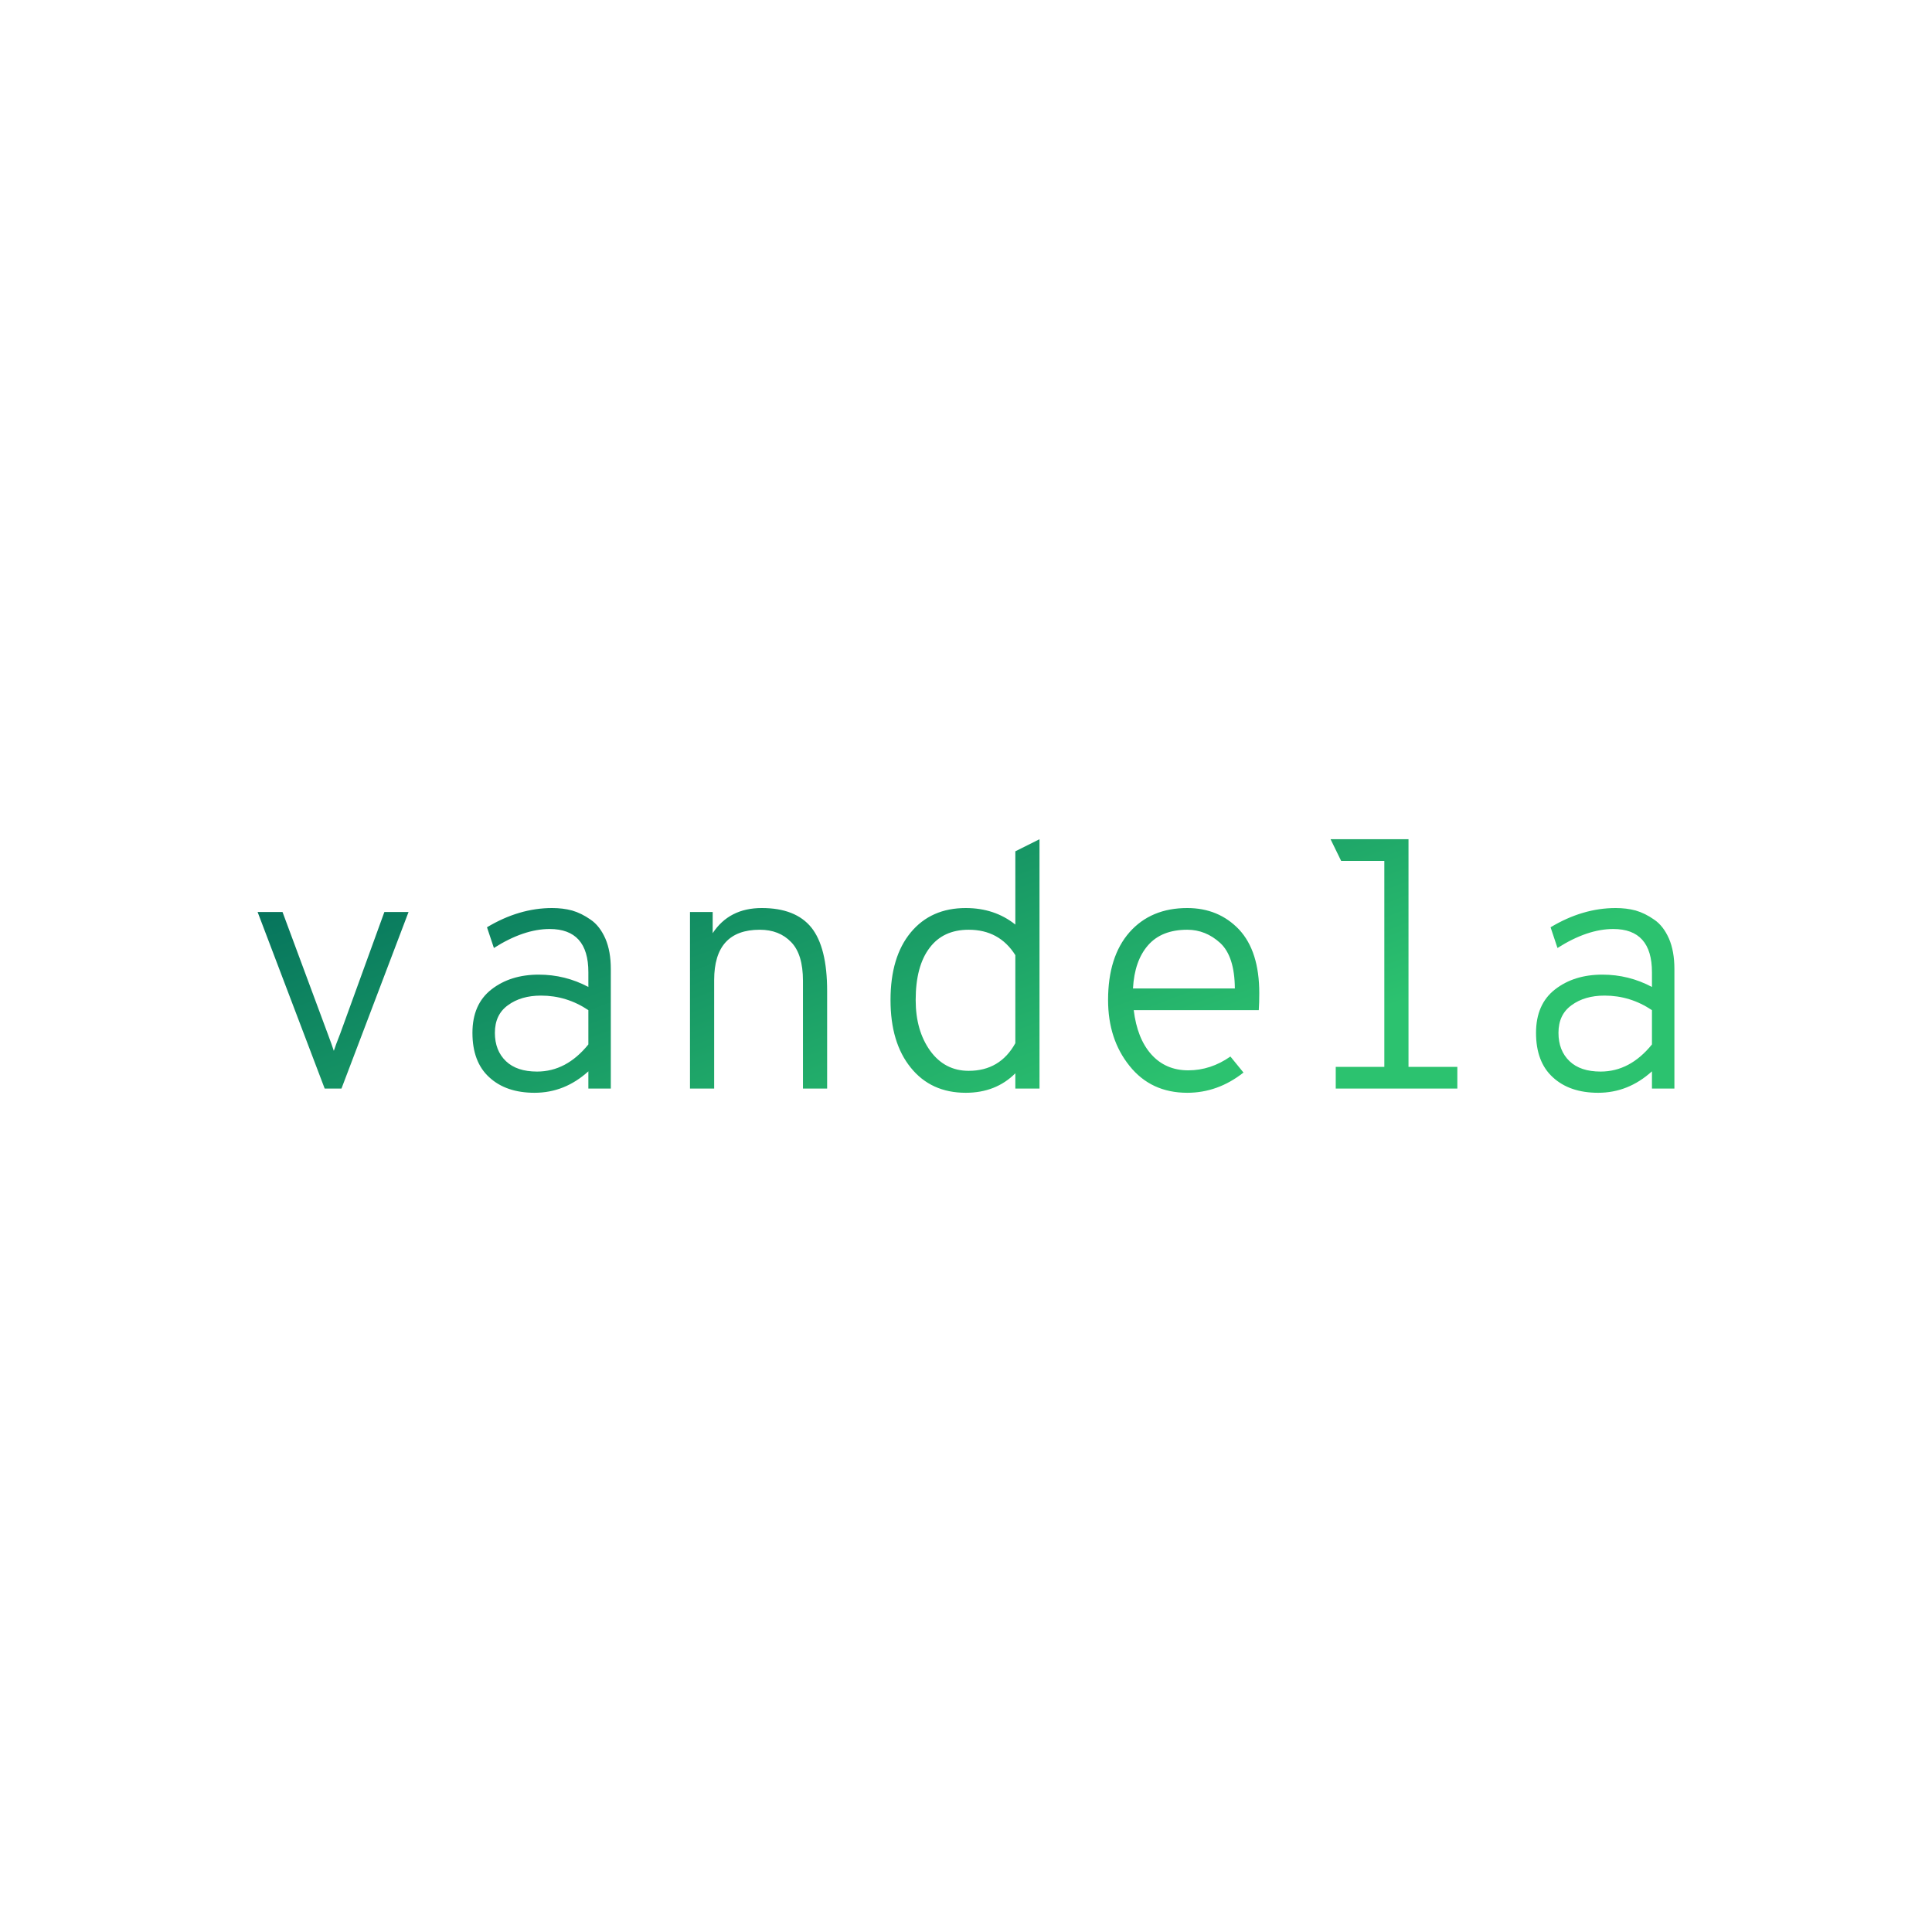
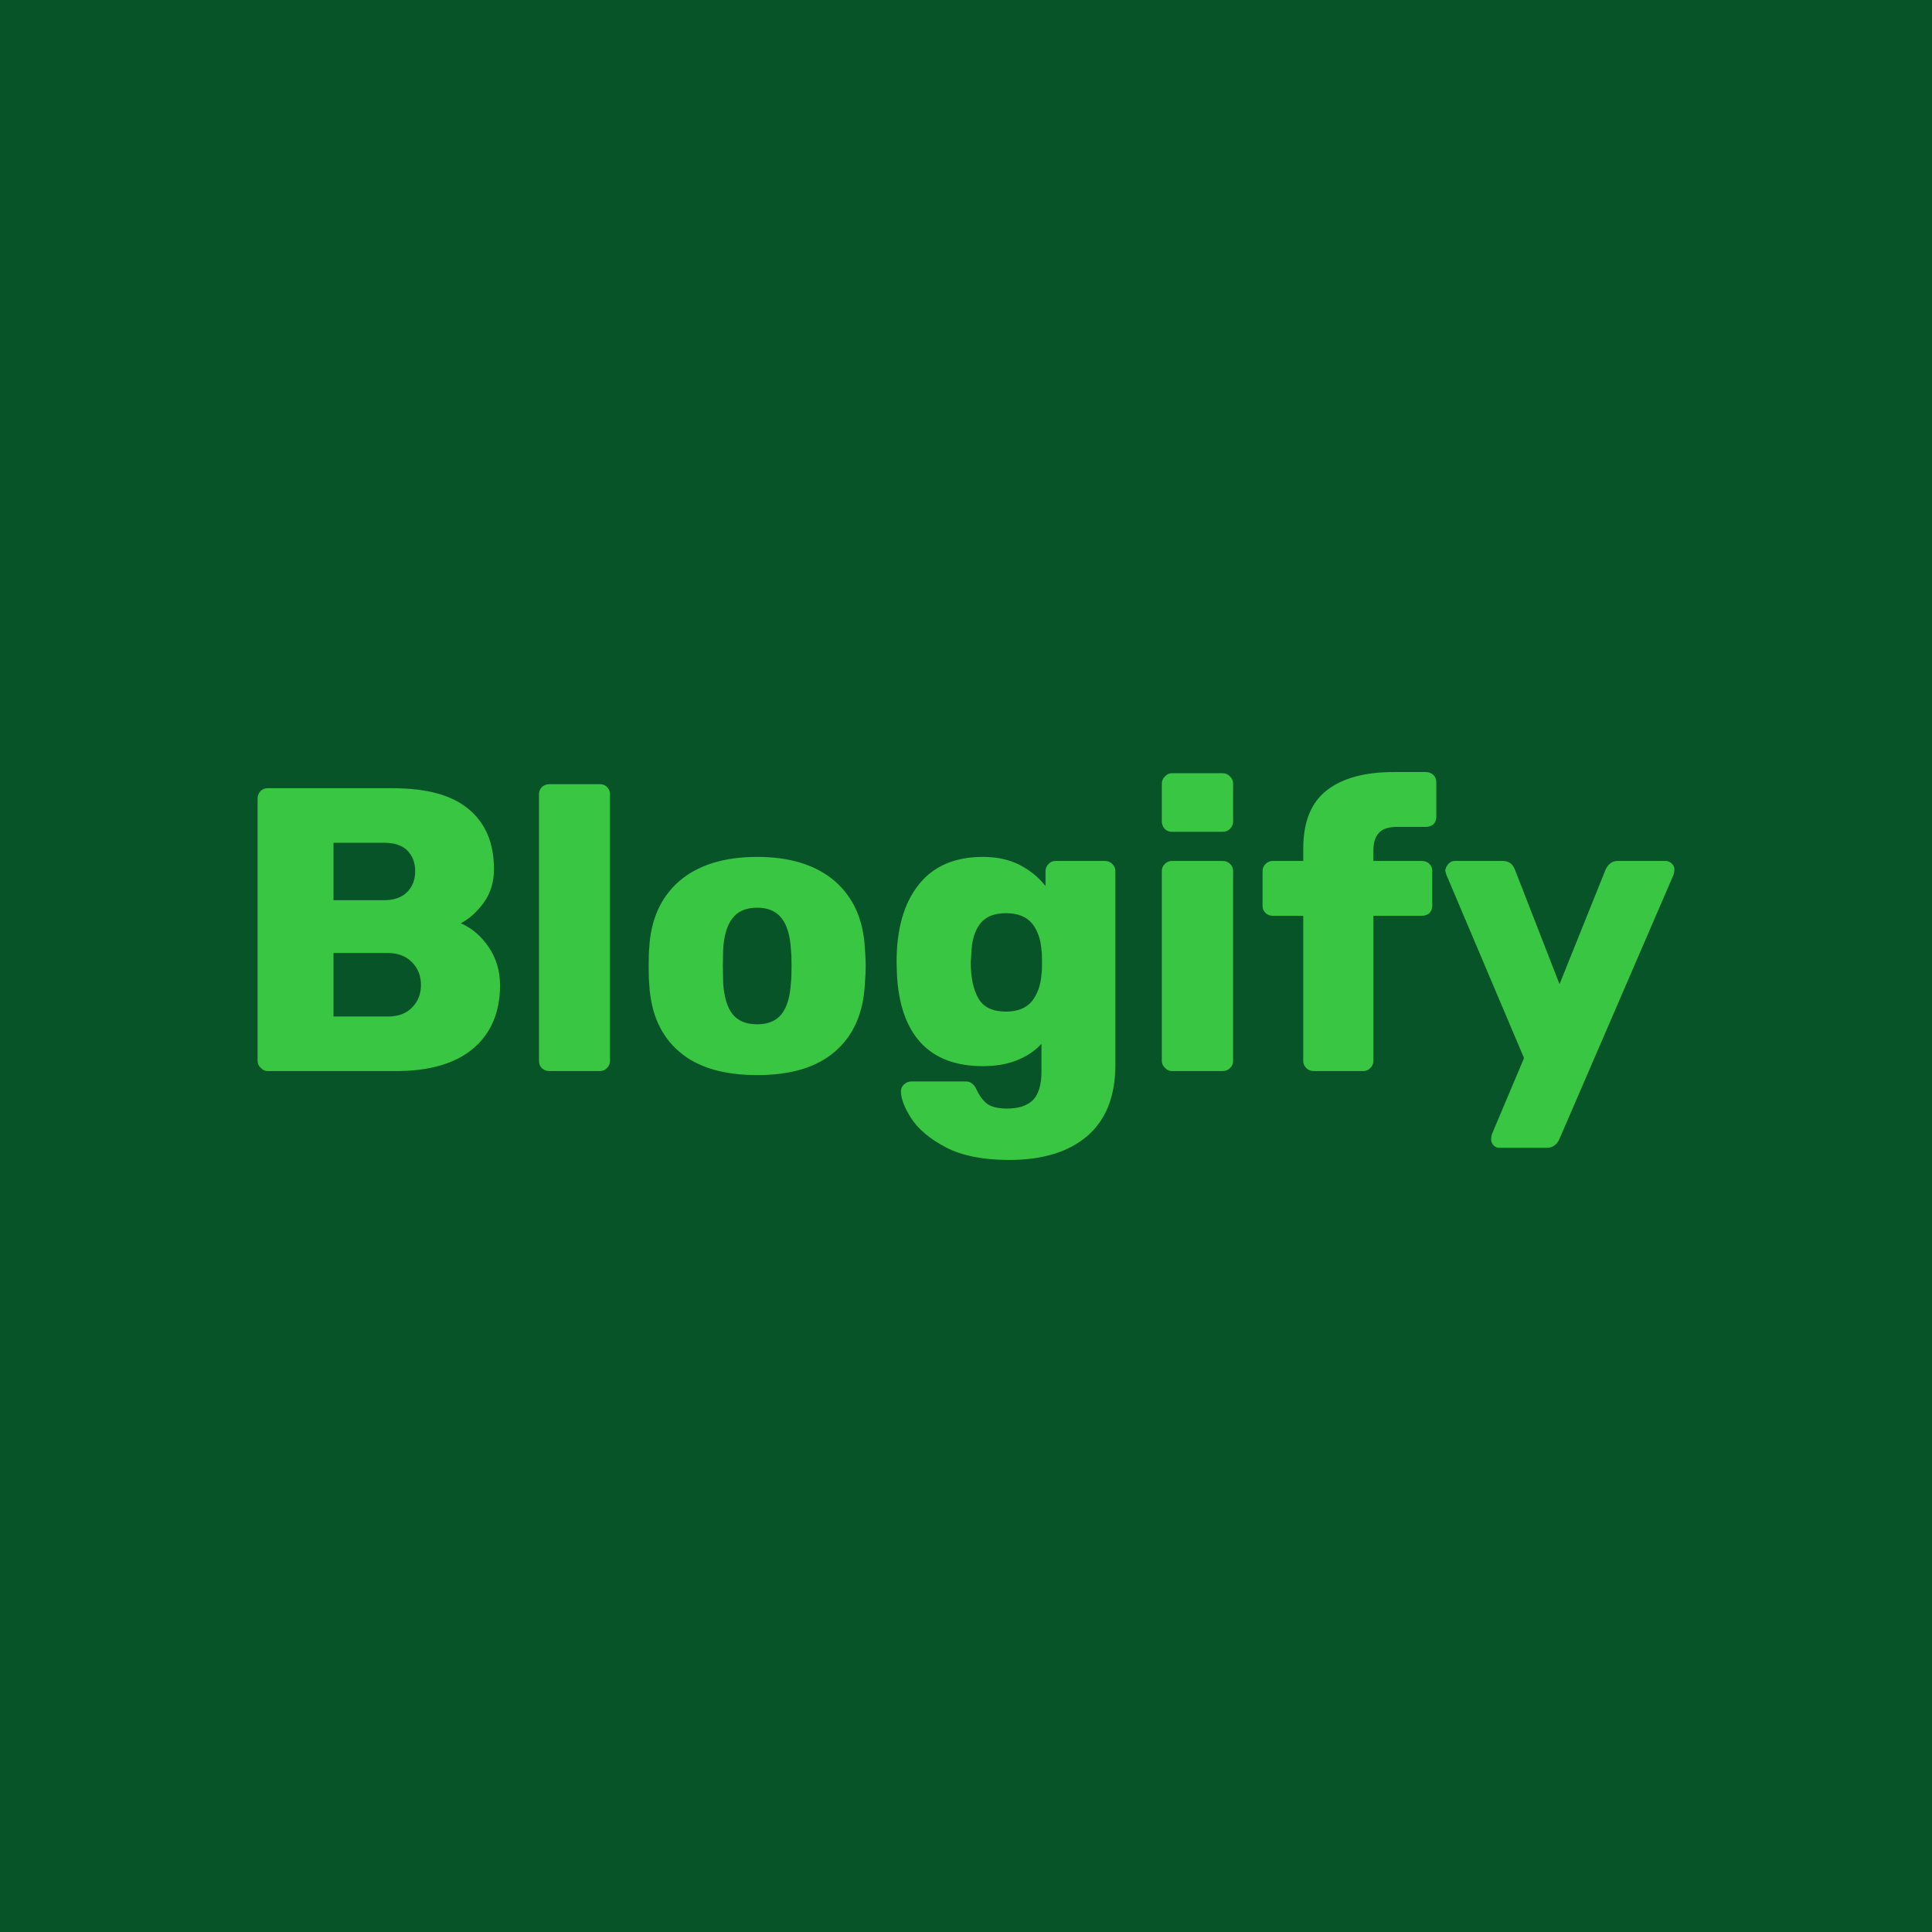
<svg xmlns="http://www.w3.org/2000/svg" data-v-fde0c5aa="" viewBox="0 0 300 300" class="font">
  <defs data-v-fde0c5aa="" />
-   <rect data-v-fde0c5aa="" fill="transparent" x="0" y="0" width="300px" height="300px" class="logo-background-square" />
-   <defs data-v-fde0c5aa="">
-     <linearGradient data-v-fde0c5aa="" gradientTransform="rotate(25)" id="991019a3-6a79-49dd-87f7-731e526d0285" x1="0%" y1="0%" x2="100%" y2="0%">
-       <stop data-v-fde0c5aa="" offset="0%" stop-color="#01695A" stop-opacity="1" />
-       <stop data-v-fde0c5aa="" offset="100%" stop-color="#2CC26F" stop-opacity="1" />
-     </linearGradient>
-   </defs>
-   <g data-v-fde0c5aa="" id="f5fda9b7-2326-49ac-8a2a-266289abe0e2" fill="url(#991019a3-6a79-49dd-87f7-731e526d0285)" transform="matrix(3.830083,0,0,3.830083,35.17409,116.3719)">
-     <path d="M4.66 13.75L3.98 13.75L1.26 6.59L2.27 6.59L4.10 11.52L4.10 11.52Q4.28 12.00 4.35 12.22L4.35 12.22L4.35 12.22Q4.42 12.00 4.61 11.52L4.61 11.52L6.40 6.59L7.38 6.59L4.66 13.75ZM12.49 13.92L12.49 13.92L12.49 13.92Q11.33 13.92 10.65 13.29L10.65 13.29L10.65 13.29Q9.97 12.67 9.97 11.49L9.97 11.49L9.97 11.49Q9.97 10.33 10.74 9.73L10.74 9.73L10.74 9.73Q11.51 9.13 12.66 9.13L12.66 9.13L12.66 9.13Q13.73 9.13 14.67 9.63L14.67 9.63L14.67 9.03L14.67 9.03Q14.67 7.28 13.10 7.28L13.10 7.28L13.10 7.28Q12.05 7.28 10.84 8.05L10.84 8.05L10.56 7.21L10.56 7.21Q11.86 6.43 13.20 6.43L13.20 6.43L13.20 6.43Q13.64 6.43 14.01 6.53L14.01 6.53L14.01 6.53Q14.39 6.64 14.76 6.90L14.76 6.90L14.76 6.90Q15.13 7.15 15.36 7.67L15.36 7.67L15.36 7.67Q15.58 8.18 15.58 8.90L15.58 8.90L15.58 13.75L14.67 13.75L14.67 13.05L14.67 13.05Q13.71 13.92 12.49 13.92ZM12.59 13.06L12.59 13.06L12.59 13.06Q13.78 13.06 14.67 11.96L14.67 11.96L14.67 10.57L14.67 10.57Q13.79 9.98 12.75 9.98L12.75 9.98L12.75 9.98Q11.94 9.98 11.41 10.37L11.41 10.37L11.41 10.37Q10.88 10.75 10.88 11.49L10.88 11.49L10.88 11.49Q10.88 12.21 11.33 12.64L11.33 12.64L11.33 12.64Q11.77 13.06 12.59 13.06ZM21.70 6.43L21.70 6.43L21.70 6.43Q23.07 6.43 23.71 7.22L23.71 7.22L23.71 7.22Q24.35 8.02 24.35 9.79L24.35 9.79L24.35 13.75L23.37 13.75L23.37 9.38L23.37 9.38Q23.37 8.30 22.89 7.81L22.89 7.81L22.89 7.81Q22.41 7.31 21.62 7.31L21.62 7.31L21.62 7.31Q19.77 7.31 19.77 9.35L19.77 9.35L19.77 13.75L18.79 13.75L18.79 6.59L19.71 6.59L19.71 7.45L19.71 7.45Q20.38 6.43 21.70 6.43ZM29.97 13.92L29.97 13.92L29.97 13.92Q28.56 13.92 27.74 12.90L27.74 12.90L27.74 12.90Q26.92 11.89 26.92 10.16L26.92 10.16L26.92 10.16Q26.92 8.41 27.74 7.42L27.74 7.42L27.74 7.42Q28.56 6.43 29.97 6.43L29.97 6.43L29.97 6.43Q31.14 6.43 31.98 7.10L31.98 7.10L31.98 4.13L32.96 3.64L32.96 13.75L31.98 13.75L31.98 13.13L31.98 13.13Q31.19 13.92 29.97 13.92ZM30.09 13.03L30.09 13.03L30.09 13.03Q31.36 13.03 31.98 11.91L31.98 11.91L31.98 8.34L31.98 8.34Q31.33 7.31 30.09 7.31L30.09 7.31L30.09 7.31Q29.05 7.31 28.50 8.05L28.50 8.05L28.50 8.05Q27.94 8.79 27.94 10.16L27.94 10.16L27.94 10.16Q27.94 11.40 28.53 12.22L28.53 12.22L28.53 12.22Q29.12 13.03 30.09 13.03ZM41.87 9.88L41.87 9.88L41.87 9.88Q41.87 10.26 41.85 10.57L41.85 10.57L36.78 10.57L36.78 10.57Q36.92 11.72 37.49 12.36L37.49 12.36L37.49 12.36Q38.07 13.01 38.99 13.01L38.99 13.01L38.99 13.01Q39.90 13.01 40.70 12.45L40.70 12.45L41.23 13.10L41.23 13.10Q40.19 13.92 38.95 13.92L38.95 13.92L38.95 13.92Q37.48 13.92 36.61 12.83L36.61 12.83L36.61 12.83Q35.74 11.75 35.74 10.16L35.74 10.16L35.74 10.16Q35.74 8.40 36.61 7.41L36.61 7.41L36.61 7.41Q37.48 6.43 38.95 6.43L38.95 6.43L38.95 6.43Q40.22 6.43 41.05 7.30L41.05 7.30L41.05 7.30Q41.87 8.18 41.87 9.88ZM36.75 9.69L36.75 9.69L40.88 9.69L40.88 9.69Q40.87 8.39 40.29 7.85L40.29 7.85L40.29 7.85Q39.70 7.31 38.95 7.31L38.95 7.31L38.95 7.31Q37.91 7.31 37.36 7.94L37.36 7.94L37.36 7.94Q36.81 8.57 36.75 9.69ZM47.92 3.64L47.92 12.87L49.90 12.87L49.90 13.75L44.97 13.75L44.97 12.87L46.94 12.87L46.94 4.52L45.19 4.52L44.76 3.64L47.92 3.64ZM55.61 13.92L55.61 13.92L55.61 13.92Q54.45 13.92 53.77 13.29L53.77 13.29L53.77 13.29Q53.09 12.67 53.09 11.49L53.09 11.49L53.09 11.49Q53.09 10.33 53.86 9.73L53.86 9.73L53.86 9.73Q54.63 9.13 55.78 9.13L55.78 9.13L55.78 9.13Q56.85 9.13 57.79 9.63L57.79 9.63L57.79 9.03L57.79 9.03Q57.79 7.28 56.22 7.28L56.22 7.28L56.22 7.28Q55.17 7.28 53.96 8.05L53.96 8.05L53.68 7.21L53.68 7.21Q54.98 6.43 56.32 6.43L56.32 6.43L56.32 6.43Q56.76 6.43 57.13 6.53L57.13 6.53L57.13 6.53Q57.51 6.64 57.88 6.90L57.88 6.90L57.88 6.90Q58.25 7.15 58.48 7.67L58.48 7.67L58.48 7.67Q58.70 8.18 58.70 8.90L58.70 8.90L58.70 13.75L57.79 13.75L57.79 13.05L57.79 13.05Q56.83 13.92 55.61 13.92ZM55.71 13.06L55.71 13.06L55.71 13.06Q56.90 13.06 57.79 11.96L57.79 11.96L57.79 10.57L57.79 10.57Q56.91 9.98 55.87 9.98L55.87 9.98L55.87 9.98Q55.06 9.98 54.53 10.37L54.53 10.37L54.53 10.37Q54.00 10.75 54.00 11.49L54.00 11.49L54.00 11.49Q54.00 12.21 54.45 12.64L54.45 12.64L54.45 12.64Q54.89 13.06 55.71 13.06Z" />
+   <rect data-v-fde0c5aa="" fill="#085429" x="0" y="0" width="300px" height="300px" class="logo-background-square" />
+   <defs data-v-fde0c5aa="" />
+   <g data-v-fde0c5aa="" id="630ba236-c915-4820-b5ef-9e679812844e" fill="#39C643" transform="matrix(4.481564,0,0,4.481564,35.74251,107.6492)">
+     <path d="M1.30 13.09L1.30 13.09Q1.16 13.09 1.06 12.98L1.06 12.98L1.06 12.98Q0.95 12.88 0.95 12.74L0.95 12.74L0.95 3.65L0.95 3.65Q0.95 3.50 1.05 3.39L1.05 3.39L1.05 3.39Q1.15 3.29 1.30 3.29L1.30 3.29L5.63 3.29L5.63 3.29Q7.41 3.29 8.27 4.02L8.27 4.02L8.27 4.02Q9.14 4.75 9.14 6.09L9.14 6.09L9.14 6.09Q9.14 6.76 8.79 7.25L8.79 7.25L8.79 7.25Q8.43 7.74 7.99 7.97L7.99 7.97L7.99 7.97Q8.57 8.22 8.96 8.80L8.96 8.80L8.96 8.80Q9.35 9.38 9.35 10.11L9.35 10.11L9.35 10.11Q9.35 11.52 8.42 12.31L8.42 12.31L8.42 12.31Q7.49 13.09 5.75 13.09L5.75 13.09L1.30 13.09ZM3.58 7.17L5.33 7.17L5.33 7.17Q5.85 7.17 6.13 6.89L6.13 6.89L6.13 6.89Q6.41 6.61 6.41 6.16L6.41 6.16L6.41 6.16Q6.41 5.73 6.14 5.45L6.14 5.45L6.14 5.45Q5.87 5.18 5.33 5.18L5.33 5.18L3.58 5.18L3.58 7.17ZM3.58 11.20L5.46 11.20L5.46 11.20Q6.01 11.20 6.31 10.88L6.31 10.88L6.31 10.88Q6.61 10.57 6.61 10.11L6.61 10.11L6.61 10.11Q6.61 9.63 6.30 9.32L6.30 9.32L6.30 9.32Q5.99 9.00 5.46 9.00L5.46 9.00L3.58 9.00L3.58 11.20ZM11.06 13.09L11.06 13.09Q10.91 13.09 10.80 12.99L10.80 12.99L10.80 12.99Q10.70 12.89 10.70 12.74L10.70 12.74L10.70 3.50L10.70 3.50Q10.70 3.35 10.80 3.25L10.80 3.25L10.80 3.25Q10.91 3.15 11.06 3.15L11.06 3.15L12.81 3.15L12.81 3.15Q12.96 3.15 13.06 3.25L13.06 3.25L13.06 3.25Q13.16 3.35 13.16 3.50L13.16 3.50L13.16 12.74L13.16 12.74Q13.16 12.88 13.06 12.98L13.06 12.98L13.06 12.98Q12.96 13.09 12.81 13.09L12.81 13.09L11.06 13.09ZM18.26 13.23L18.26 13.23Q16.49 13.23 15.55 12.41L15.55 12.41L15.55 12.41Q14.60 11.59 14.52 10.08L14.52 10.08L14.52 10.08Q14.50 9.90 14.50 9.45L14.50 9.45L14.50 9.45Q14.50 9.00 14.52 8.82L14.52 8.82L14.52 8.82Q14.60 7.34 15.57 6.50L15.57 6.50L15.57 6.50Q16.55 5.67 18.26 5.67L18.26 5.67L18.26 5.67Q19.96 5.67 20.94 6.50L20.94 6.50L20.94 6.50Q21.91 7.34 21.99 8.82L21.99 8.82L21.99 8.82Q22.02 9.18 22.02 9.45L22.02 9.45L22.02 9.45Q22.02 9.72 21.99 10.08L21.99 10.08L21.99 10.08Q21.91 11.59 20.96 12.41L20.96 12.41L20.96 12.41Q20.02 13.23 18.26 13.23L18.26 13.23ZM18.26 11.47L18.26 11.47Q18.83 11.47 19.11 11.11L19.11 11.11L19.11 11.11Q19.39 10.75 19.43 10.01L19.43 10.01L19.43 10.01Q19.45 9.87 19.45 9.45L19.45 9.45L19.45 9.45Q19.45 9.03 19.43 8.89L19.43 8.89L19.43 8.89Q19.39 8.16 19.11 7.80L19.11 7.80L19.11 7.80Q18.83 7.43 18.26 7.43L18.26 7.43L18.26 7.43Q17.68 7.43 17.40 7.80L17.40 7.80L17.40 7.80Q17.12 8.16 17.08 8.89L17.08 8.89L17.07 9.45L17.08 10.01L17.08 10.01Q17.12 10.75 17.40 11.11L17.40 11.11L17.40 11.11Q17.68 11.47 18.26 11.47L18.26 11.47ZM26.99 16.17L26.99 16.17Q25.65 16.17 24.81 15.74L24.81 15.74L24.81 15.74Q23.97 15.30 23.60 14.73L23.60 14.73L23.60 14.73Q23.24 14.17 23.24 13.79L23.24 13.79L23.24 13.79Q23.24 13.65 23.35 13.55L23.35 13.55L23.35 13.55Q23.46 13.45 23.60 13.45L23.60 13.45L25.48 13.45L25.48 13.45Q25.62 13.45 25.70 13.52L25.70 13.52L25.70 13.52Q25.79 13.58 25.86 13.73L25.86 13.73L25.86 13.73Q26.00 14.04 26.22 14.22L26.22 14.22L26.22 14.22Q26.45 14.39 26.92 14.39L26.92 14.39L26.92 14.39Q27.52 14.39 27.82 14.09L27.82 14.09L27.82 14.09Q28.11 13.79 28.11 13.09L28.11 13.09L28.11 12.15L28.11 12.15Q27.37 12.92 26.08 12.92L26.08 12.92L26.08 12.92Q24.67 12.92 23.92 12.10L23.92 12.10L23.92 12.10Q23.17 11.28 23.10 9.69L23.10 9.69L23.09 9.31L23.09 9.31Q23.09 7.60 23.85 6.64L23.85 6.64L23.85 6.64Q24.61 5.67 26.08 5.67L26.08 5.67L26.08 5.67Q26.80 5.67 27.34 5.94L27.34 5.94L27.34 5.94Q27.89 6.22 28.25 6.68L28.25 6.68L28.25 6.17L28.25 6.17Q28.25 6.02 28.35 5.92L28.35 5.92L28.35 5.92Q28.45 5.81 28.60 5.81L28.60 5.81L30.31 5.81L30.31 5.81Q30.46 5.81 30.57 5.92L30.57 5.92L30.57 5.92Q30.67 6.02 30.67 6.17L30.67 6.17L30.67 12.88L30.67 12.88Q30.67 14.49 29.71 15.33L29.71 15.33L29.71 15.33Q28.74 16.17 26.99 16.17L26.99 16.17ZM26.88 11.03L26.88 11.03Q27.48 11.03 27.78 10.67L27.78 10.67L27.78 10.67Q28.07 10.30 28.11 9.74L28.11 9.74L28.11 9.74Q28.13 9.65 28.13 9.32L28.13 9.32L28.13 9.32Q28.13 8.99 28.11 8.90L28.11 8.90L28.11 8.90Q28.07 8.33 27.78 7.97L27.78 7.97L27.78 7.97Q27.48 7.62 26.88 7.62L26.88 7.62L26.88 7.62Q26.26 7.62 25.98 7.99L25.98 7.99L25.98 7.99Q25.70 8.36 25.68 9.02L25.68 9.02L25.66 9.32L25.66 9.32Q25.66 10.12 25.93 10.58L25.93 10.58L25.93 10.58Q26.19 11.03 26.88 11.03L26.88 11.03ZM32.63 4.80L32.63 4.80Q32.48 4.80 32.38 4.70L32.38 4.70L32.38 4.70Q32.28 4.59 32.28 4.44L32.28 4.44L32.28 3.14L32.28 3.14Q32.28 2.98 32.39 2.88L32.39 2.88L32.39 2.88Q32.49 2.77 32.63 2.77L32.63 2.77L34.38 2.77L34.38 2.77Q34.54 2.77 34.64 2.88L34.64 2.88L34.64 2.88Q34.75 2.98 34.75 3.14L34.75 3.14L34.75 4.44L34.75 4.44Q34.75 4.59 34.64 4.70L34.64 4.70L34.64 4.70Q34.54 4.80 34.38 4.80L34.38 4.80L32.63 4.80ZM32.63 13.09L32.63 13.09Q32.49 13.09 32.39 12.98L32.39 12.98L32.39 12.98Q32.28 12.88 32.28 12.74L32.28 12.74L32.28 6.16L32.28 6.16Q32.28 6.01 32.39 5.91L32.39 5.91L32.39 5.91Q32.49 5.81 32.63 5.81L32.63 5.81L34.38 5.81L34.38 5.81Q34.54 5.81 34.64 5.91L34.64 5.91L34.64 5.91Q34.75 6.01 34.75 6.16L34.75 6.16L34.75 12.74L34.75 12.74Q34.75 12.89 34.64 12.99L34.64 12.99L34.64 12.99Q34.54 13.09 34.38 13.09L34.38 13.09L32.63 13.09ZM37.55 13.09L37.55 13.09Q37.39 13.09 37.29 12.99L37.29 12.99L37.29 12.99Q37.18 12.89 37.18 12.74L37.18 12.74L37.18 7.71L36.13 7.71L36.13 7.71Q35.98 7.71 35.88 7.62L35.88 7.62L35.88 7.62Q35.77 7.52 35.77 7.36L35.77 7.36L35.77 6.16L35.77 6.16Q35.77 6.01 35.88 5.91L35.88 5.91L35.88 5.91Q35.98 5.81 36.13 5.81L36.13 5.81L37.18 5.81L37.18 5.39L37.18 5.39Q37.18 3.99 38.00 3.36L38.00 3.36L38.00 3.36Q38.81 2.73 40.32 2.73L40.32 2.73L41.43 2.73L41.43 2.73Q41.58 2.73 41.69 2.83L41.69 2.83L41.69 2.83Q41.79 2.93 41.79 3.08L41.79 3.08L41.79 4.28L41.79 4.28Q41.79 4.44 41.69 4.54L41.69 4.54L41.69 4.54Q41.58 4.63 41.43 4.63L41.43 4.63L40.43 4.63L40.43 4.63Q39.98 4.63 39.80 4.84L39.80 4.84L39.80 4.84Q39.61 5.04 39.61 5.46L39.61 5.46L39.61 5.81L41.29 5.81L41.29 5.81Q41.44 5.81 41.55 5.91L41.55 5.91L41.55 5.91Q41.65 6.01 41.65 6.16L41.65 6.16L41.65 7.36L41.65 7.36Q41.65 7.52 41.55 7.62L41.55 7.62L41.55 7.62Q41.44 7.71 41.29 7.71L41.29 7.71L39.61 7.71L39.61 12.74L39.61 12.74Q39.61 12.88 39.51 12.98L39.51 12.98L39.51 12.98Q39.41 13.09 39.26 13.09L39.26 13.09L37.55 13.09ZM43.99 15.75L43.99 15.75Q43.86 15.75 43.78 15.67L43.78 15.67L43.78 15.67Q43.69 15.58 43.69 15.46L43.69 15.46L43.69 15.46Q43.69 15.36 43.72 15.27L43.72 15.27L44.83 12.64L42.14 6.29L42.14 6.29Q42.10 6.17 42.10 6.13L42.10 6.13L42.10 6.13Q42.13 5.99 42.22 5.90L42.22 5.90L42.22 5.90Q42.31 5.81 42.43 5.81L42.43 5.81L44.10 5.81L44.10 5.81Q44.39 5.81 44.51 6.10L44.51 6.10L46.06 10.08L47.66 6.10L47.66 6.10Q47.80 5.81 48.08 5.81L48.08 5.81L49.73 5.81L49.73 5.81Q49.85 5.81 49.95 5.90L49.95 5.90L49.95 5.90Q50.04 5.99 50.04 6.10L50.04 6.10L50.04 6.10Q50.04 6.20 50.01 6.29L50.01 6.29L46.05 15.46L46.05 15.46Q45.91 15.75 45.61 15.75L45.61 15.75L43.99 15.75Z" />
  </g>
</svg>
